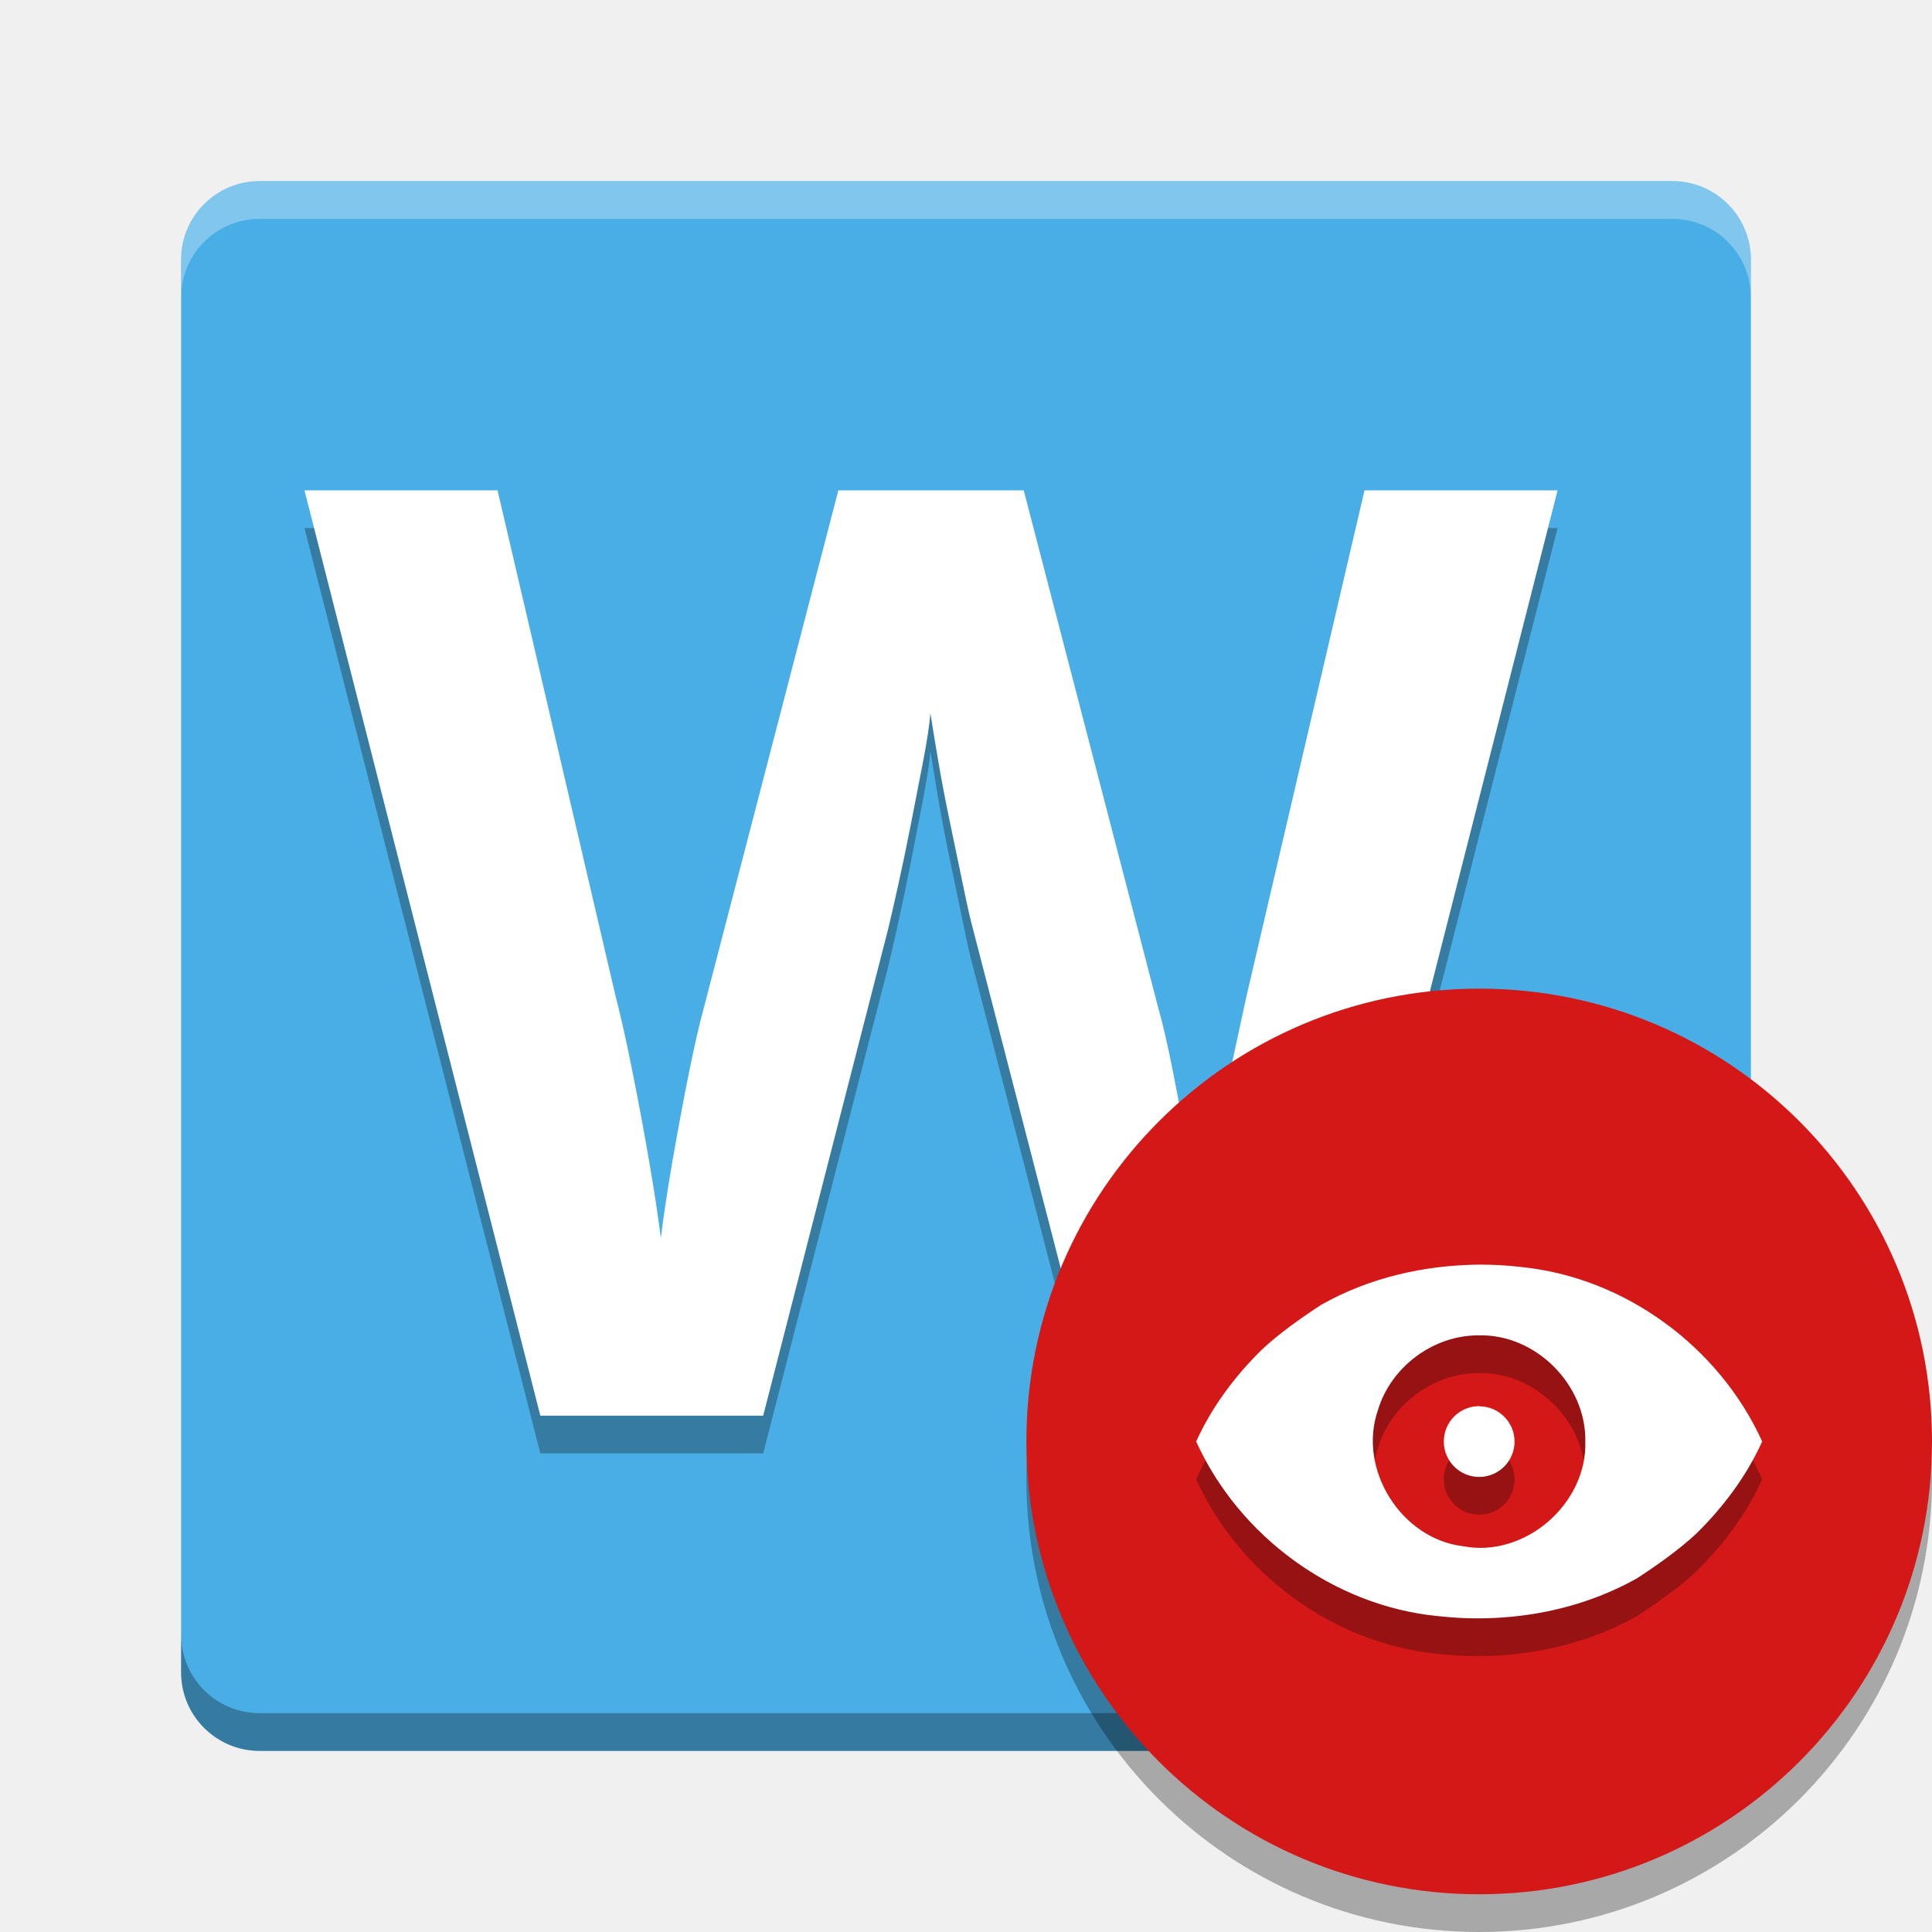
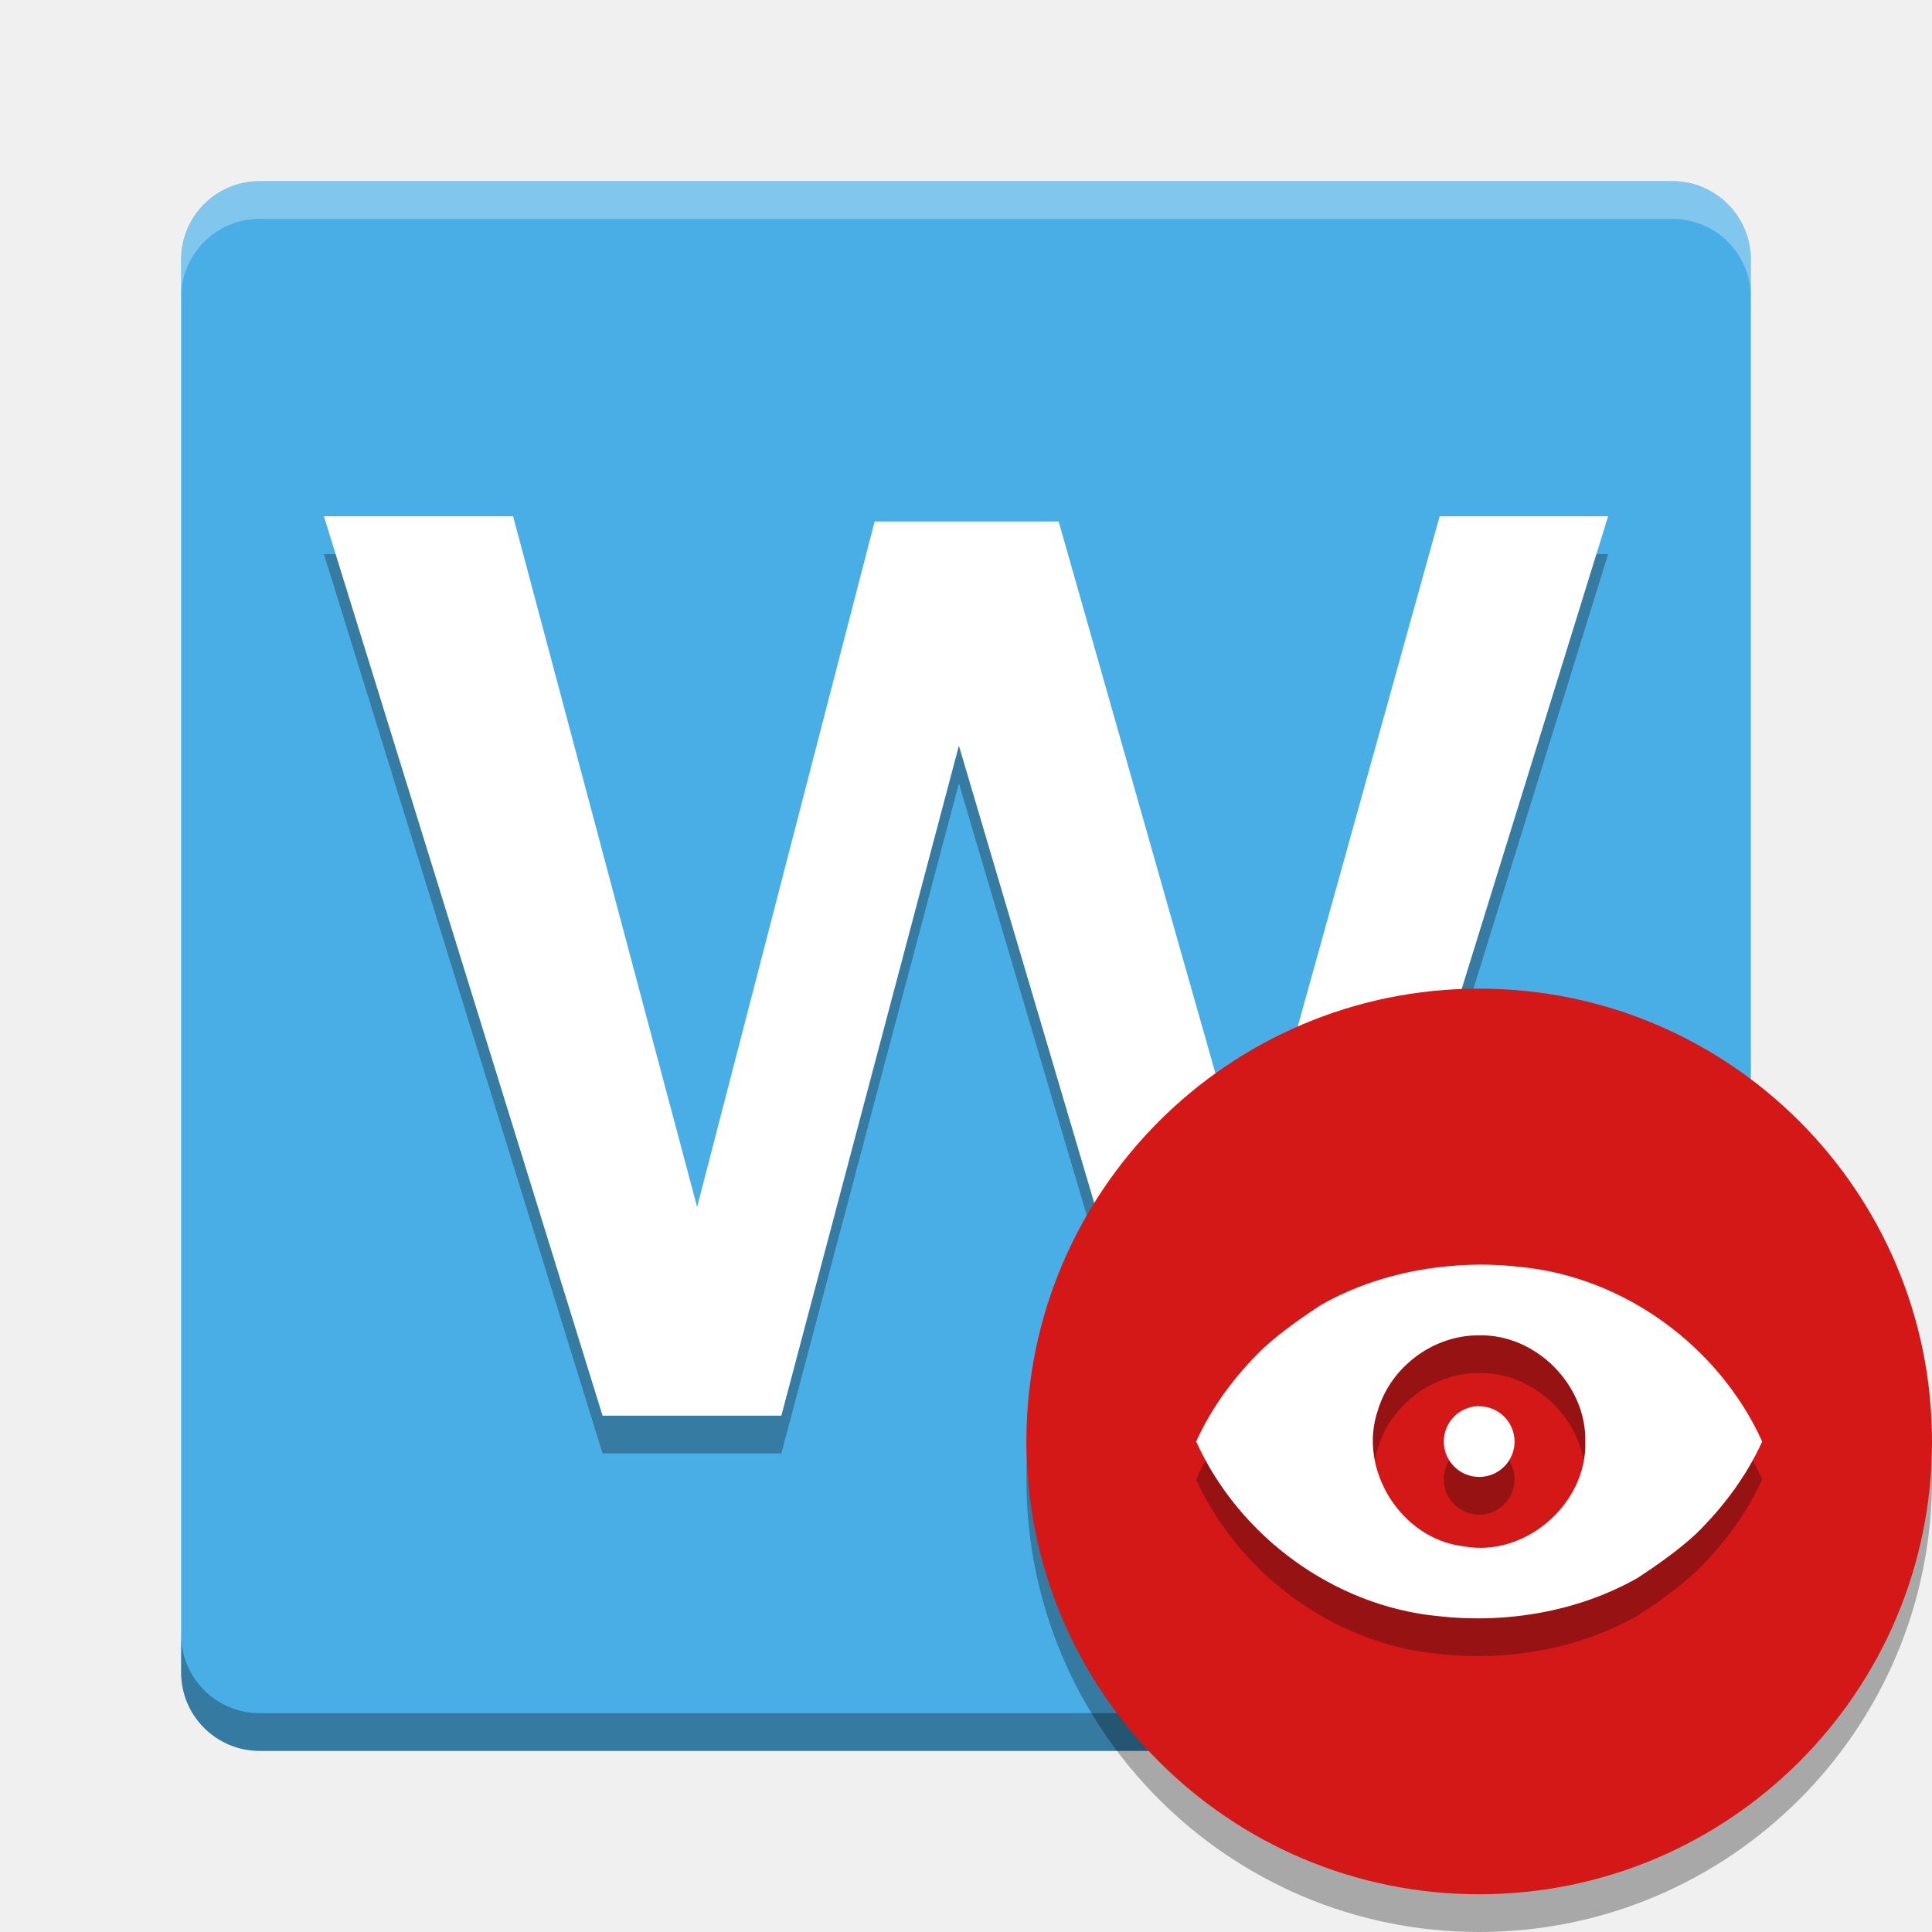
<svg xmlns="http://www.w3.org/2000/svg" width="512" height="512" version="1.1" viewBox="0 0 384 384">
  <path d="m348 332.4v-280.8c0-8.617-6.984-15.602-15.602-15.602h-280.8c-8.617 0-15.602 6.984-15.602 15.602v280.8c0 8.617 6.984 15.602 15.602 15.602h280.8c8.617 0 15.602-6.984 15.602-15.602z" fill="#4aaee6" />
-   <text x="60.518" y="288.872" fill="#040404" font-family="Cantarell" font-size="257.56px" font-weight="800" letter-spacing="0px" opacity=".3" stroke-width="6.439" word-spacing="0px" style="line-height:1.25" xml:space="preserve">
-     <tspan x="60.518" y="288.872" fill="#040404" font-family="Cantarell" font-weight="bold" stroke-width="6.439">W</tspan>
-   </text>
-   <text x="60.518" y="281.372" fill="#ffffff" font-family="Cantarell" font-size="257.56px" font-weight="800" letter-spacing="0px" stroke-width="6.439" word-spacing="0px" style="line-height:1.25" xml:space="preserve">
-     <tspan x="60.518" y="281.372" fill="#ffffff" font-family="Cantarell" font-weight="bold" stroke-width="6.439">W</tspan>
-   </text>
+   <g fill="#040404" opacity=".3" stroke-width="6.439" aria-label="W">
+     <path d="m119.76 288.87h35.543l35.286-133.16 39.407 133.16h34.255l55.375-178.75h-33.483l-37.604 135.22-38.119-134.19h-36.574l-35.286 136.25-36.574-137.28h-37.604z" fill="#040404" stroke-width="6.439" />
+   </g>
+   <g fill="#fff" stroke-width="6.439" aria-label="W">
+     <path d="m119.76 281.37h35.543l35.286-133.16 39.407 133.16h34.255l55.375-178.75h-33.483l-37.604 135.22-38.119-134.19h-36.574l-35.286 136.25-36.574-137.28h-37.604z" fill="#fff" stroke-width="6.439" />
+   </g>
  <path transform="scale(.75)" d="m48 433.2v10c0 11.49 9.313 20.803 20.803 20.803h374.39c11.49 0 20.803-9.313 20.803-20.803v-10c0 11.49-9.313 20.803-20.803 20.803h-374.39c-11.49 0-20.803-9.313-20.803-20.803z" opacity=".3" stroke-width="1.333" />
  <g fill-rule="evenodd" stroke-width=".938">
    <path d="m384 294c0 49.706-40.294 90-90 90s-90-40.294-90-90 40.294-90 90-90 90 40.294 90 90z" opacity=".3" />
    <path d="m384 286.5c0 49.706-40.294 90-90 90s-90-40.294-90-90 40.294-90 90-90 90 40.294 90 90z" fill="#d41717" />
    <path d="m294 258.85c-10.902 0.106-21.881 2.596-31.381 7.98-3.783 2.465-8.328 5.651-11.752 8.859-5.391 5.277-10.001 11.429-13.118 18.325 8.54 18.842 27.323 32.651 47.981 34.695 13.55 1.534 27.733-0.809 39.646-7.515 3.787-2.465 8.331-5.651 11.755-8.859 5.391-5.288 10.001-11.44 13.118-18.325-8.54-18.842-27.327-32.655-47.981-34.691-2.743-0.326-5.511-0.472-8.269-0.472zm0 14.062c11.301-0.249 21.306 9.858 21.094 21.097 0.363 12.422-12.015 23.141-24.25 20.823-12.36-1.45-21.039-15.315-16.974-27.056 2.596-8.643 11.078-14.963 20.134-14.861zm0 14.066c-1.868 0-3.655 0.743-4.973 2.062-1.322 1.322-2.062 3.113-2.058 4.981 0 3.882 3.149 7.031 7.031 7.031s7.031-3.149 7.031-7.031c-0.011-3.874-3.157-7.009-7.031-7.009z" fill="#070707" opacity=".3" />
    <path d="m294 251.35c-10.902 0.106-21.881 2.596-31.381 7.98-3.783 2.465-8.328 5.651-11.752 8.859-5.391 5.277-10.001 11.429-13.118 18.325 8.54 18.842 27.323 32.651 47.981 34.695 13.55 1.534 27.733-0.809 39.646-7.515 3.787-2.465 8.331-5.651 11.755-8.859 5.391-5.288 10.001-11.44 13.118-18.325-8.54-18.842-27.327-32.655-47.981-34.691-2.743-0.326-5.511-0.472-8.269-0.472zm0 14.062c11.301-0.249 21.306 9.858 21.094 21.097 0.363 12.422-12.015 23.141-24.25 20.823-12.36-1.45-21.039-15.315-16.974-27.056 2.596-8.643 11.078-14.963 20.134-14.861zm0 14.066c-1.868 0-3.655 0.743-4.973 2.062-1.322 1.322-2.062 3.113-2.058 4.981 0 3.882 3.149 7.031 7.031 7.031s7.031-3.149 7.031-7.031c-0.011-3.874-3.157-7.009-7.031-7.009z" fill="#fff" />
  </g>
  <path transform="scale(.75)" d="m68.803 48c-11.49 0-20.803 9.313-20.803 20.803v10c0-11.49 9.313-20.803 20.803-20.803h374.39c11.49 0 20.803 9.313 20.803 20.803v-10c0-11.49-9.313-20.803-20.803-20.803h-374.39z" fill="#fff" opacity=".3" stroke-width="1.333" />
</svg>
